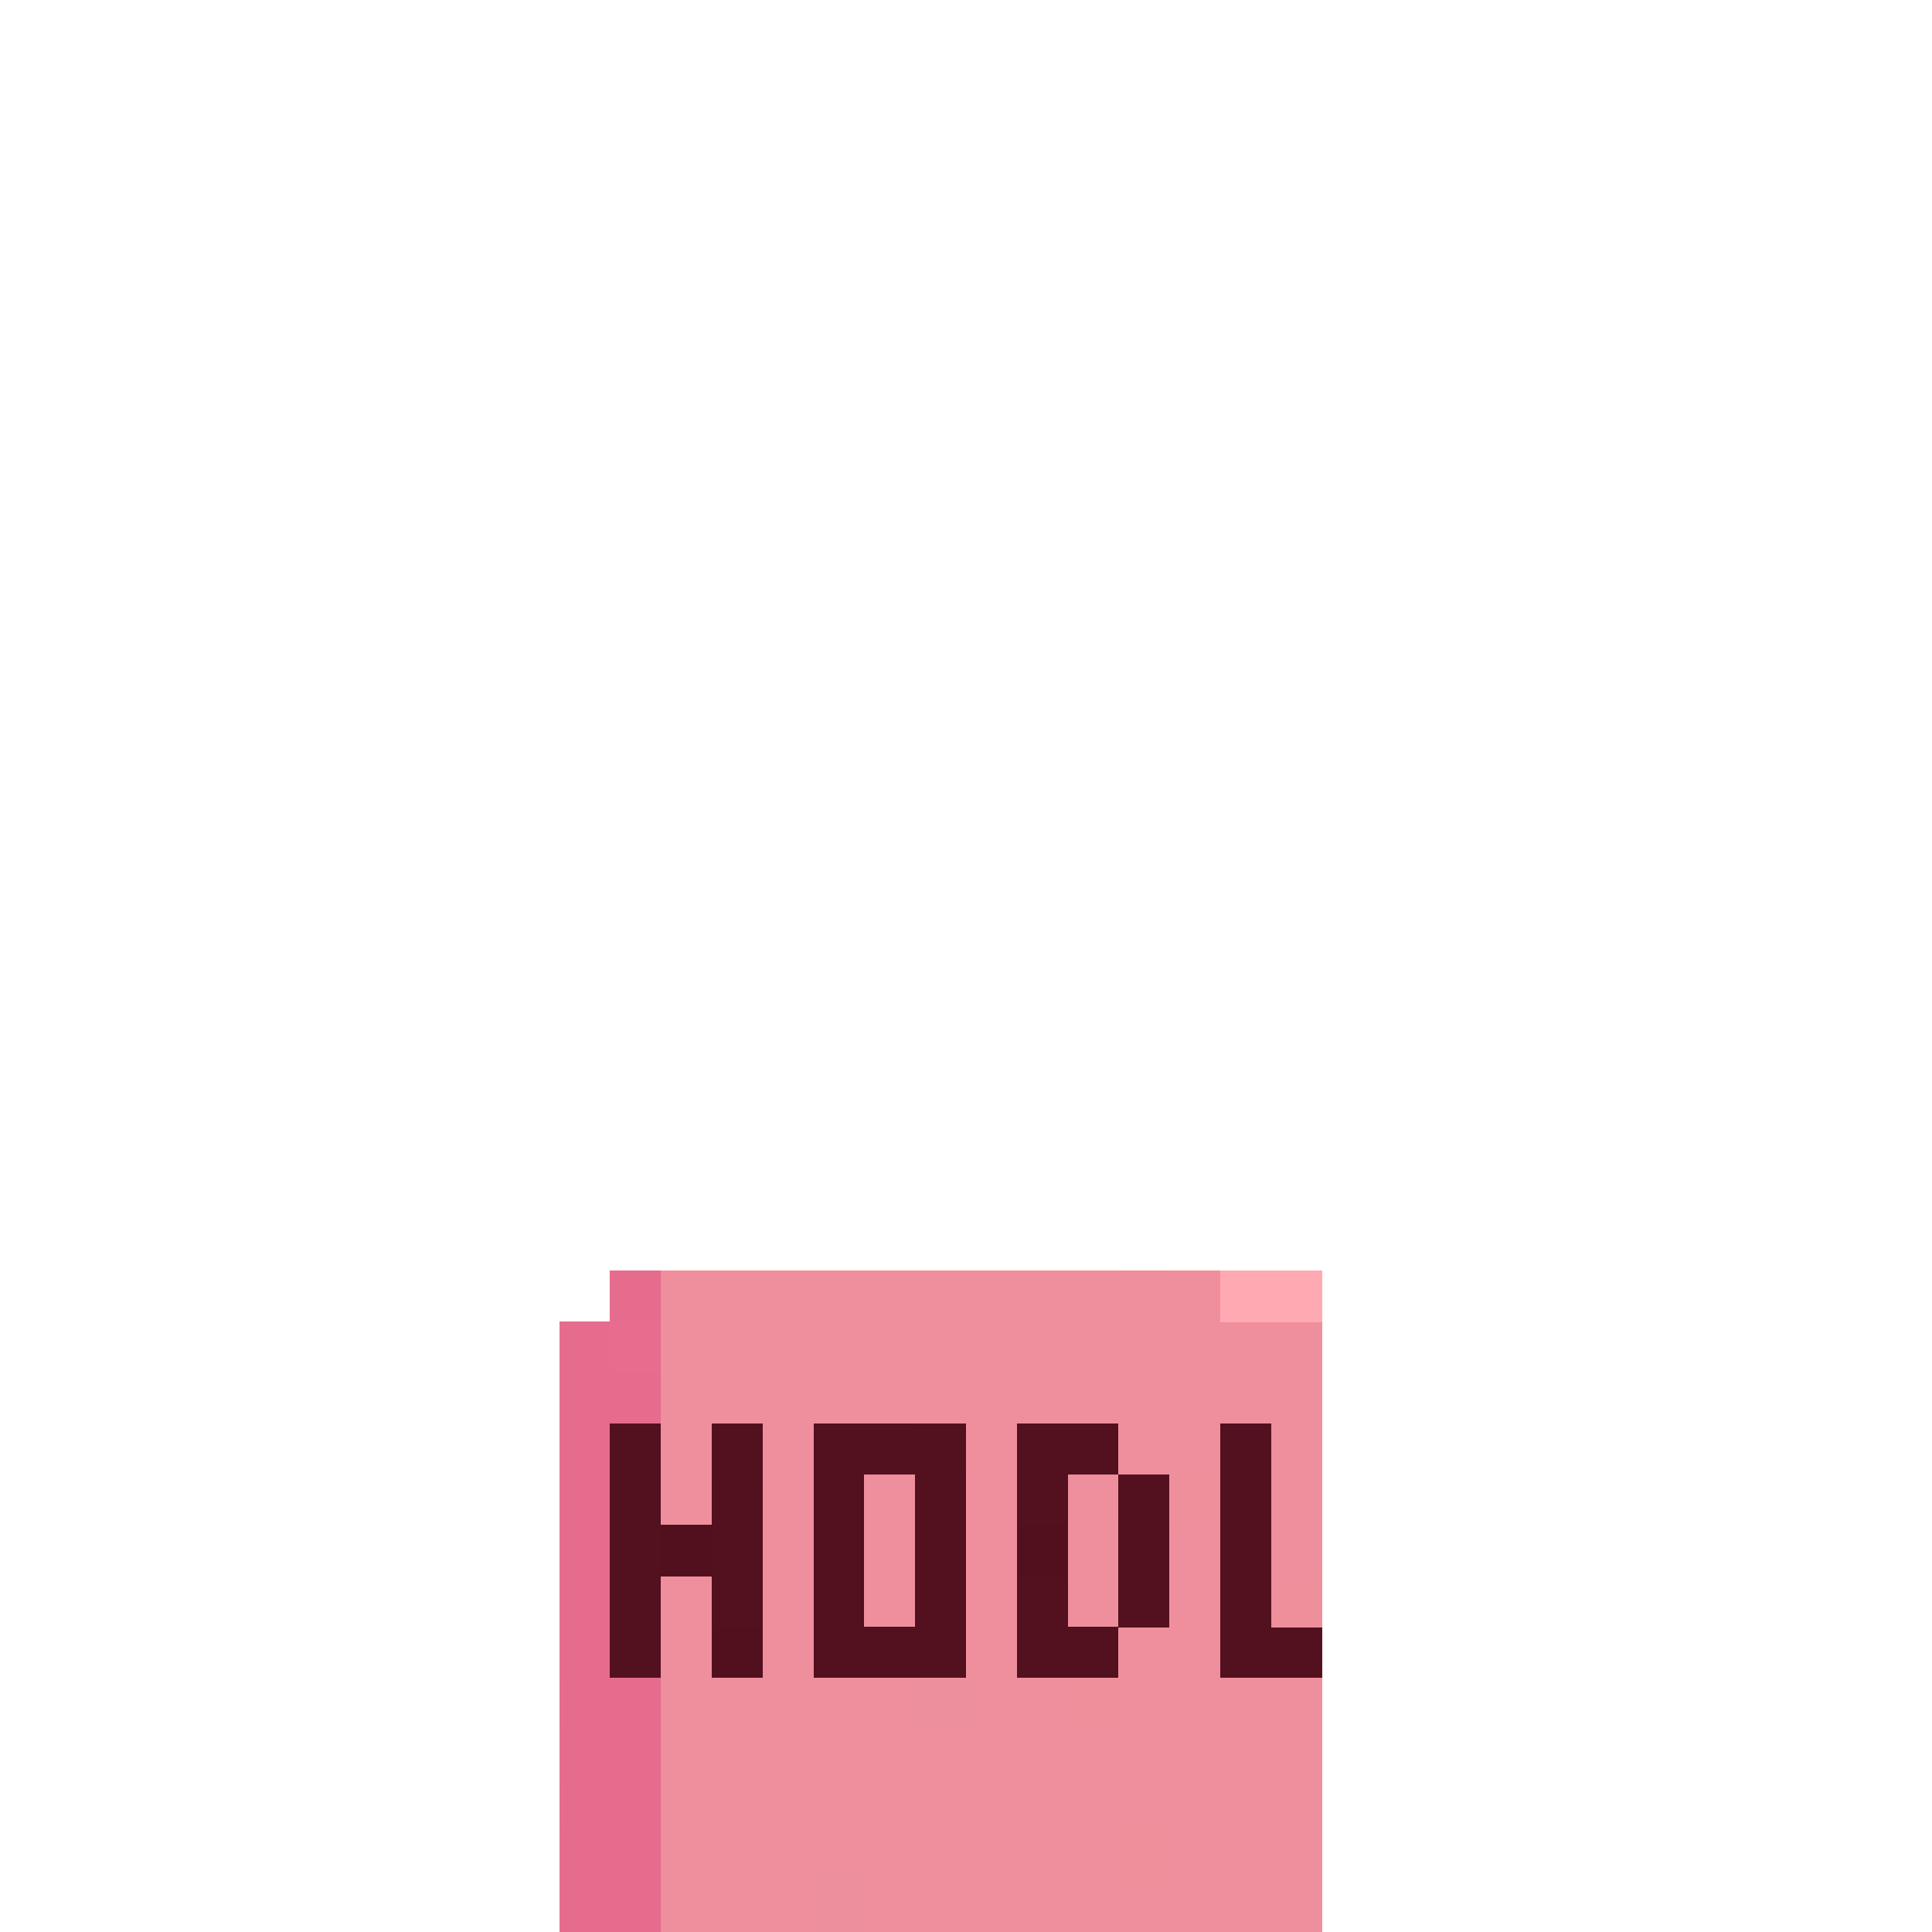
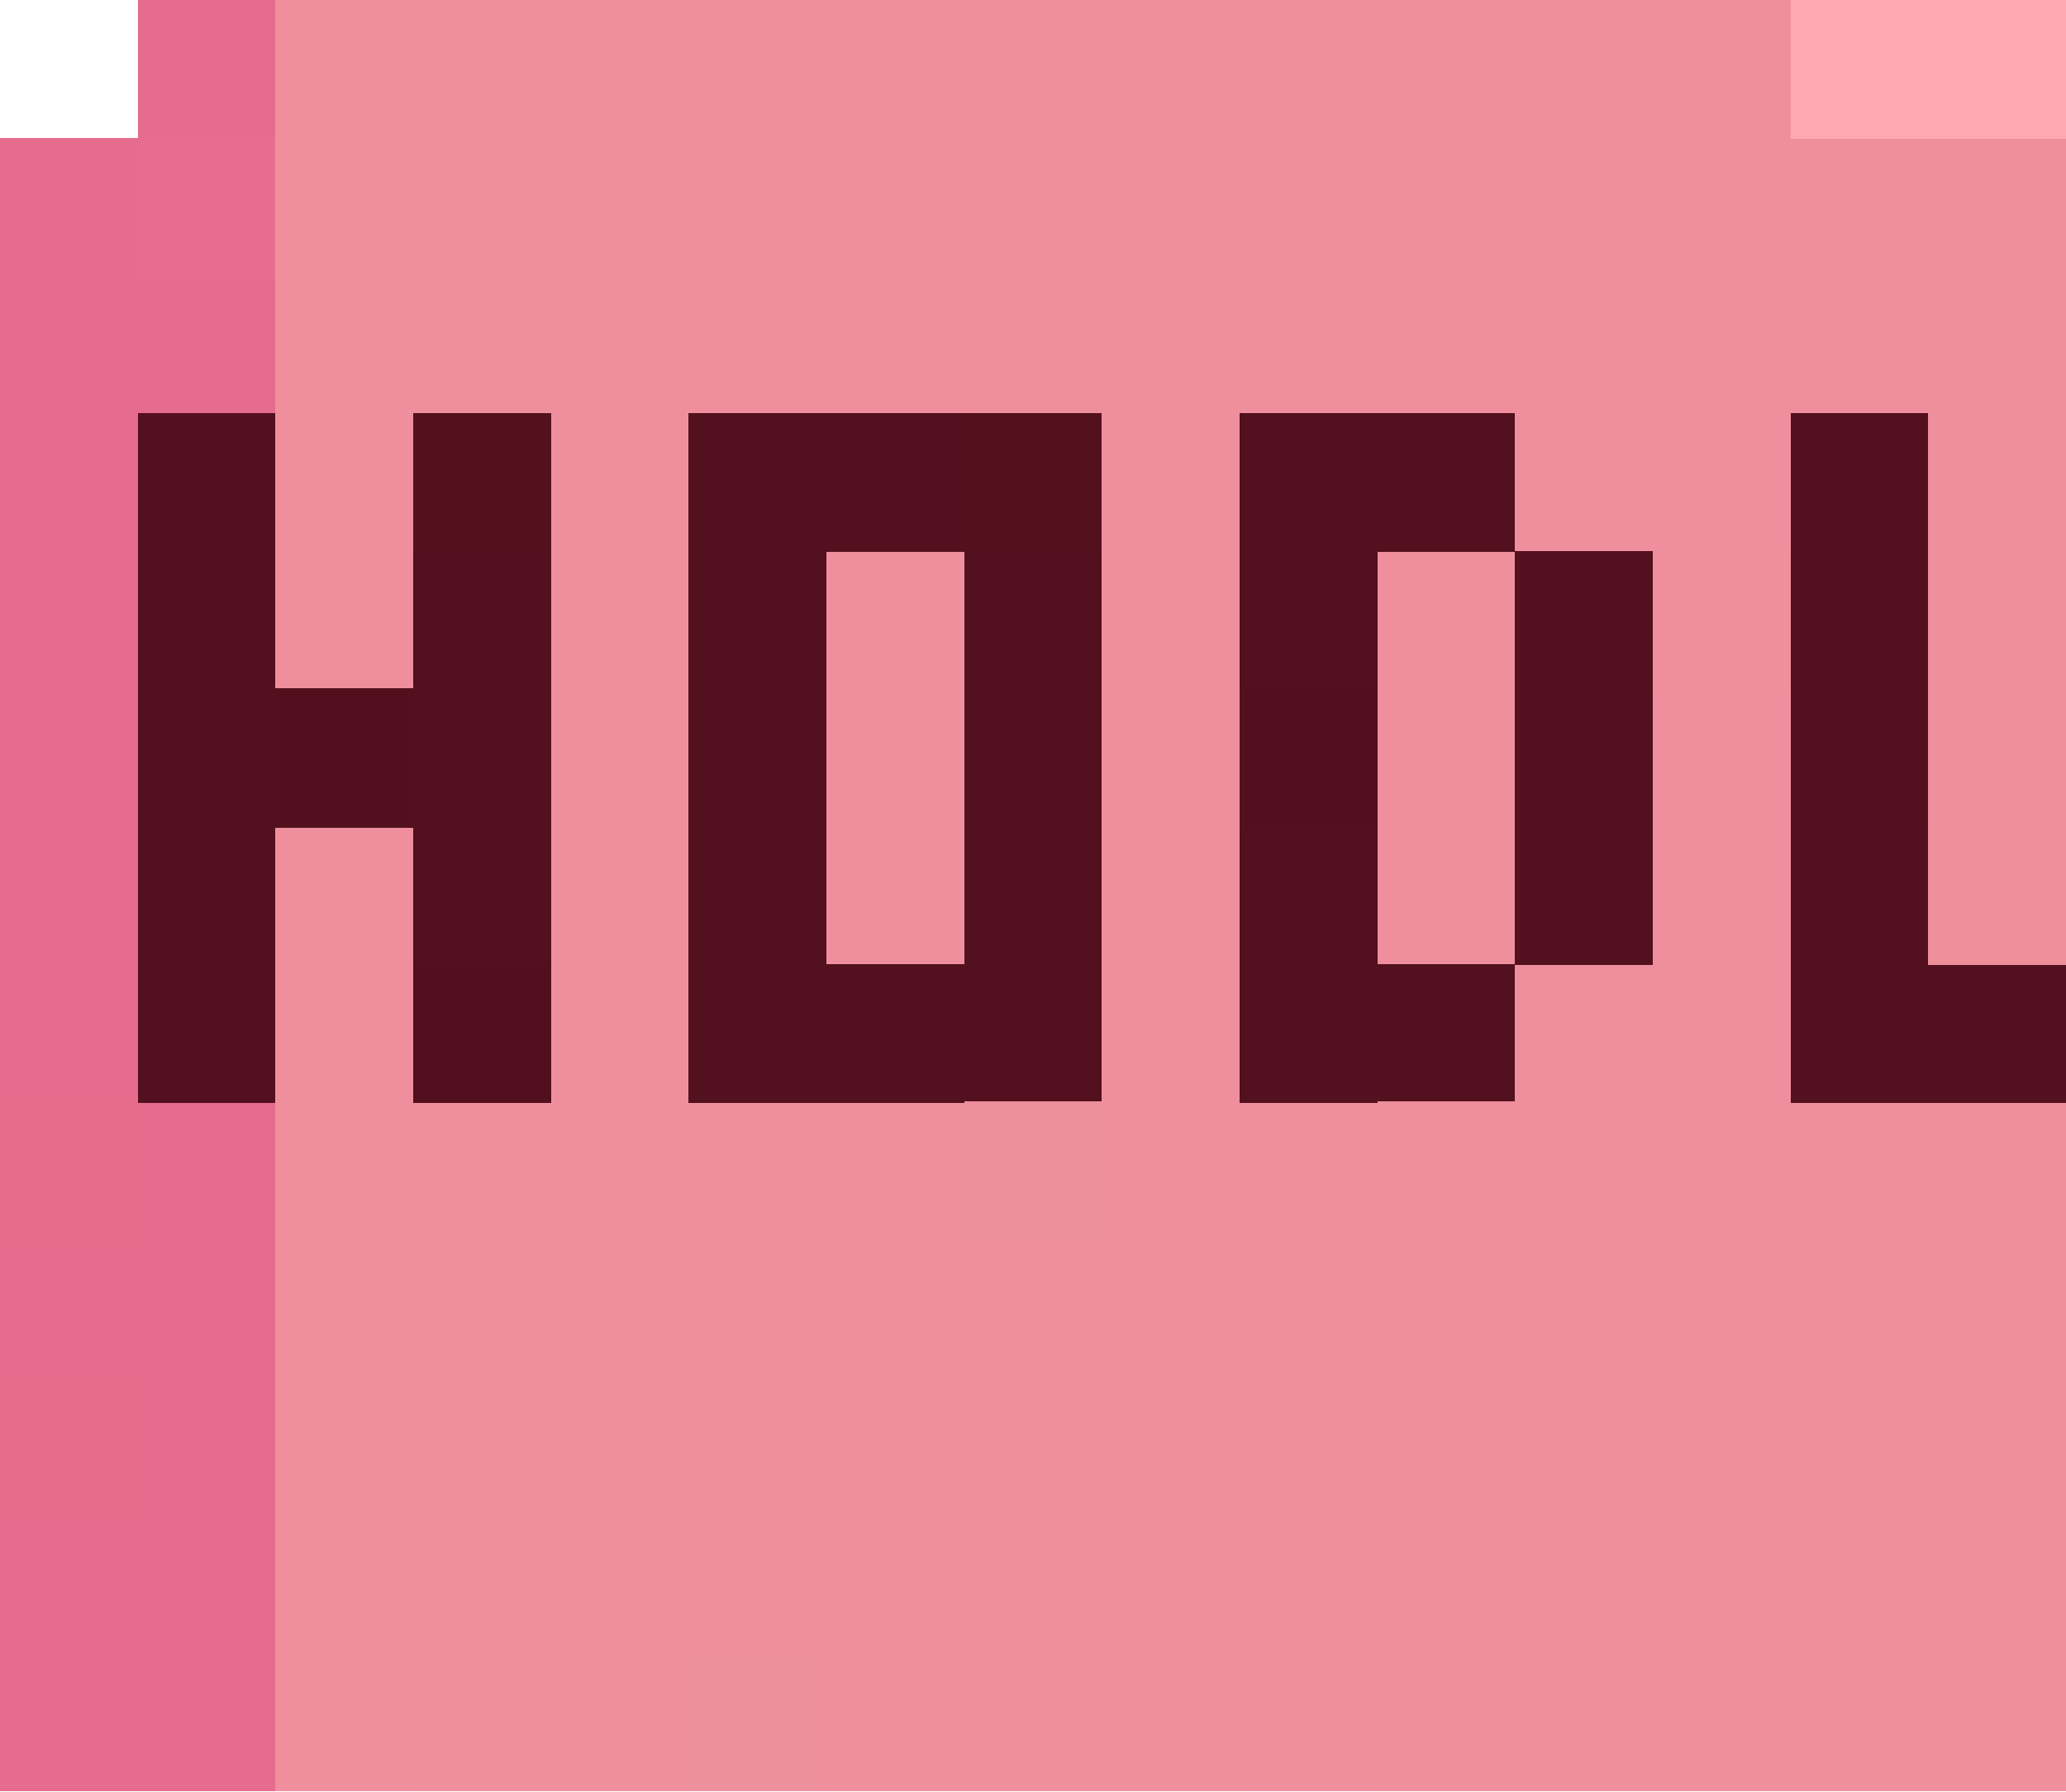
- <svg xmlns="http://www.w3.org/2000/svg" shape-rendering="crispEdges" viewBox="0 -0.5 38 38">
-   <path stroke="#e66c8d" stroke-width="1.01" d="M12 25h1m-2 1h1m-1 1h2m-2 1h1m-1 1h1m-1 1h1m-1 1h1m-1 1h1m0 1h1m-2 1h2m-1 1h1m-2 1h2m-2 1h2" />
-   <path stroke="#ef8f9d" stroke-width="1.01" d="M13 25h9m1 0h1m-11 1h13m-13 1h11m1 0h1m-13 1h1m1 0h1m3 0h1m2 0h2m1 0h1m-13 1h1m1 0h1m1 0h1m1 0h1m1 0h1m3 0h1m-11 1h1m1 0h1m1 0h1m1 0h1m1 0h1m1 0h1m-13 1h1m1 0h1m1 0h1m1 0h1m1 0h1m1 0h1m-11 1h1m1 0h1m3 0h1m2 0h2m-11 1h5m1 0h2m1 0h4m-13 1h6m1 0h6m-13 1h4m1 0h2m1 0h4m-12 1h9m1 0h3m-12 1h2m1 0h3m1 0h5" />
-   <path stroke="#ef8e9d" stroke-width="1.01" d="M22 25h1m1 2h1m-6 7h1m-3 1h1m2 0h1m4 0h1m-13 2h1m6 0h1" />
-   <path stroke="#ffaab2" stroke-width="1.01" d="M24 25h2" />
-   <path stroke="#e66d8d" stroke-width="1.01" d="M12 26h1" />
-   <path stroke="#53101e" stroke-width="1.01" d="M12 28h1m3 0h2m2 0h2m-10 1h1m1 0h1m1 0h1m1 0h1m1 0h1m3 0h1m-13 1h1m1 0h1m1 0h1m1 0h1m3 0h1m1 0h1m-13 1h1m1 0h1m1 0h1m1 0h1m1 0h1m1 0h1m1 0h1m-13 1h1m3 0h3m1 0h2m2 0h2" />
-   <path stroke="#53111e" stroke-width="1.01" d="M14 28h1m3 0h1" />
-   <path stroke="#53101f" stroke-width="1.01" d="M24 28h1m-3 1h1" />
-   <path stroke="#ef8f9c" stroke-width="1.01" d="M23 29h1m1 2h1m-5 2h1m0 3h1" />
-   <path stroke="#52101e" stroke-width="1.01" d="M13 30h1m6 0h1m-7 2h1" />
-   <path stroke="#e66c8c" stroke-width="1.01" d="M11 33h1m-1 2h1" />
-   <path stroke="#ee8f9d" stroke-width="1.01" d="M18 33h1m-3 4h1" />
+ <svg xmlns="http://www.w3.org/2000/svg" width="15" height="13.01" shape-rendering="crispEdges" version="1.1" viewBox="0 -.5 15 13.01">
+   <g stroke-width="1.01">
+     <path d="m1 5e-3h1m-2 1h1m-1 1h2m-2 1h1m-1 1h1m-1 1h1m-1 1h1m-1 1h1m0 1h1m-2 1h2m-1 1h1m-2 1h2m-2 1h2" stroke="#e66c8d" />
+     <path d="m2 5e-3h9m1 0h1m-11 1h13m-13 1h11m1 0h1m-13 1h1m1 0h1m3 0h1m2 0h2m1 0h1m-13 1h1m1 0h1m1 0h1m1 0h1m1 0h1m3 0h1m-11 1h1m1 0h1m1 0h1m1 0h1m1 0h1m1 0h1m-13 1h1m1 0h1m1 0h1m1 0h1m1 0h1m1 0h1m-11 1h1m1 0h1m3 0h1m2 0h2m-11 1h5m1 0h2m1 0h4m-13 1h6m1 0h6m-13 1h4m1 0h2m1 0h4m-12 1h9m1 0h3m-12 1h2m1 0h3m1 0h5" stroke="#ef8f9d" />
+     <path d="m11 5e-3h1m1 2h1m-6 7h1m-3 1h1m2 0h1m4 0h1m-13 2h1m6 0h1" stroke="#ef8e9d" />
+     <path d="m13 5e-3h2" stroke="#ffaab2" />
+     <path d="m1 1.005h1" stroke="#e66d8d" />
+     <path d="m1 3.005h1m3 0h2m2 0h2m-10 1h1m1 0h1m1 0h1m1 0h1m1 0h1m3 0h1m-13 1h1m1 0h1m1 0h1m1 0h1m3 0h1m1 0h1m-13 1h1m1 0h1m1 0h1m1 0h1m1 0h1m1 0h1m1 0h1m-13 1h1m3 0h3m1 0h2m2 0h2" stroke="#53101e" />
+     <path d="m3 3.005h1m3 0h1" stroke="#53111e" />
+     <path d="m13 3.005h1m-3 1h1" stroke="#53101f" />
+     <path d="m12 4.005h1m1 2h1m-5 2h1m0 3h1" stroke="#ef8f9c" />
+     <path d="m2 5.005h1m6 0h1m-7 2h1" stroke="#52101e" />
+     <path d="m0 8.005h1m-1 2h1" stroke="#e66c8c" />
+     <path d="m7 8.005h1m-3 4h1" stroke="#ee8f9d" />
+   </g>
</svg>
